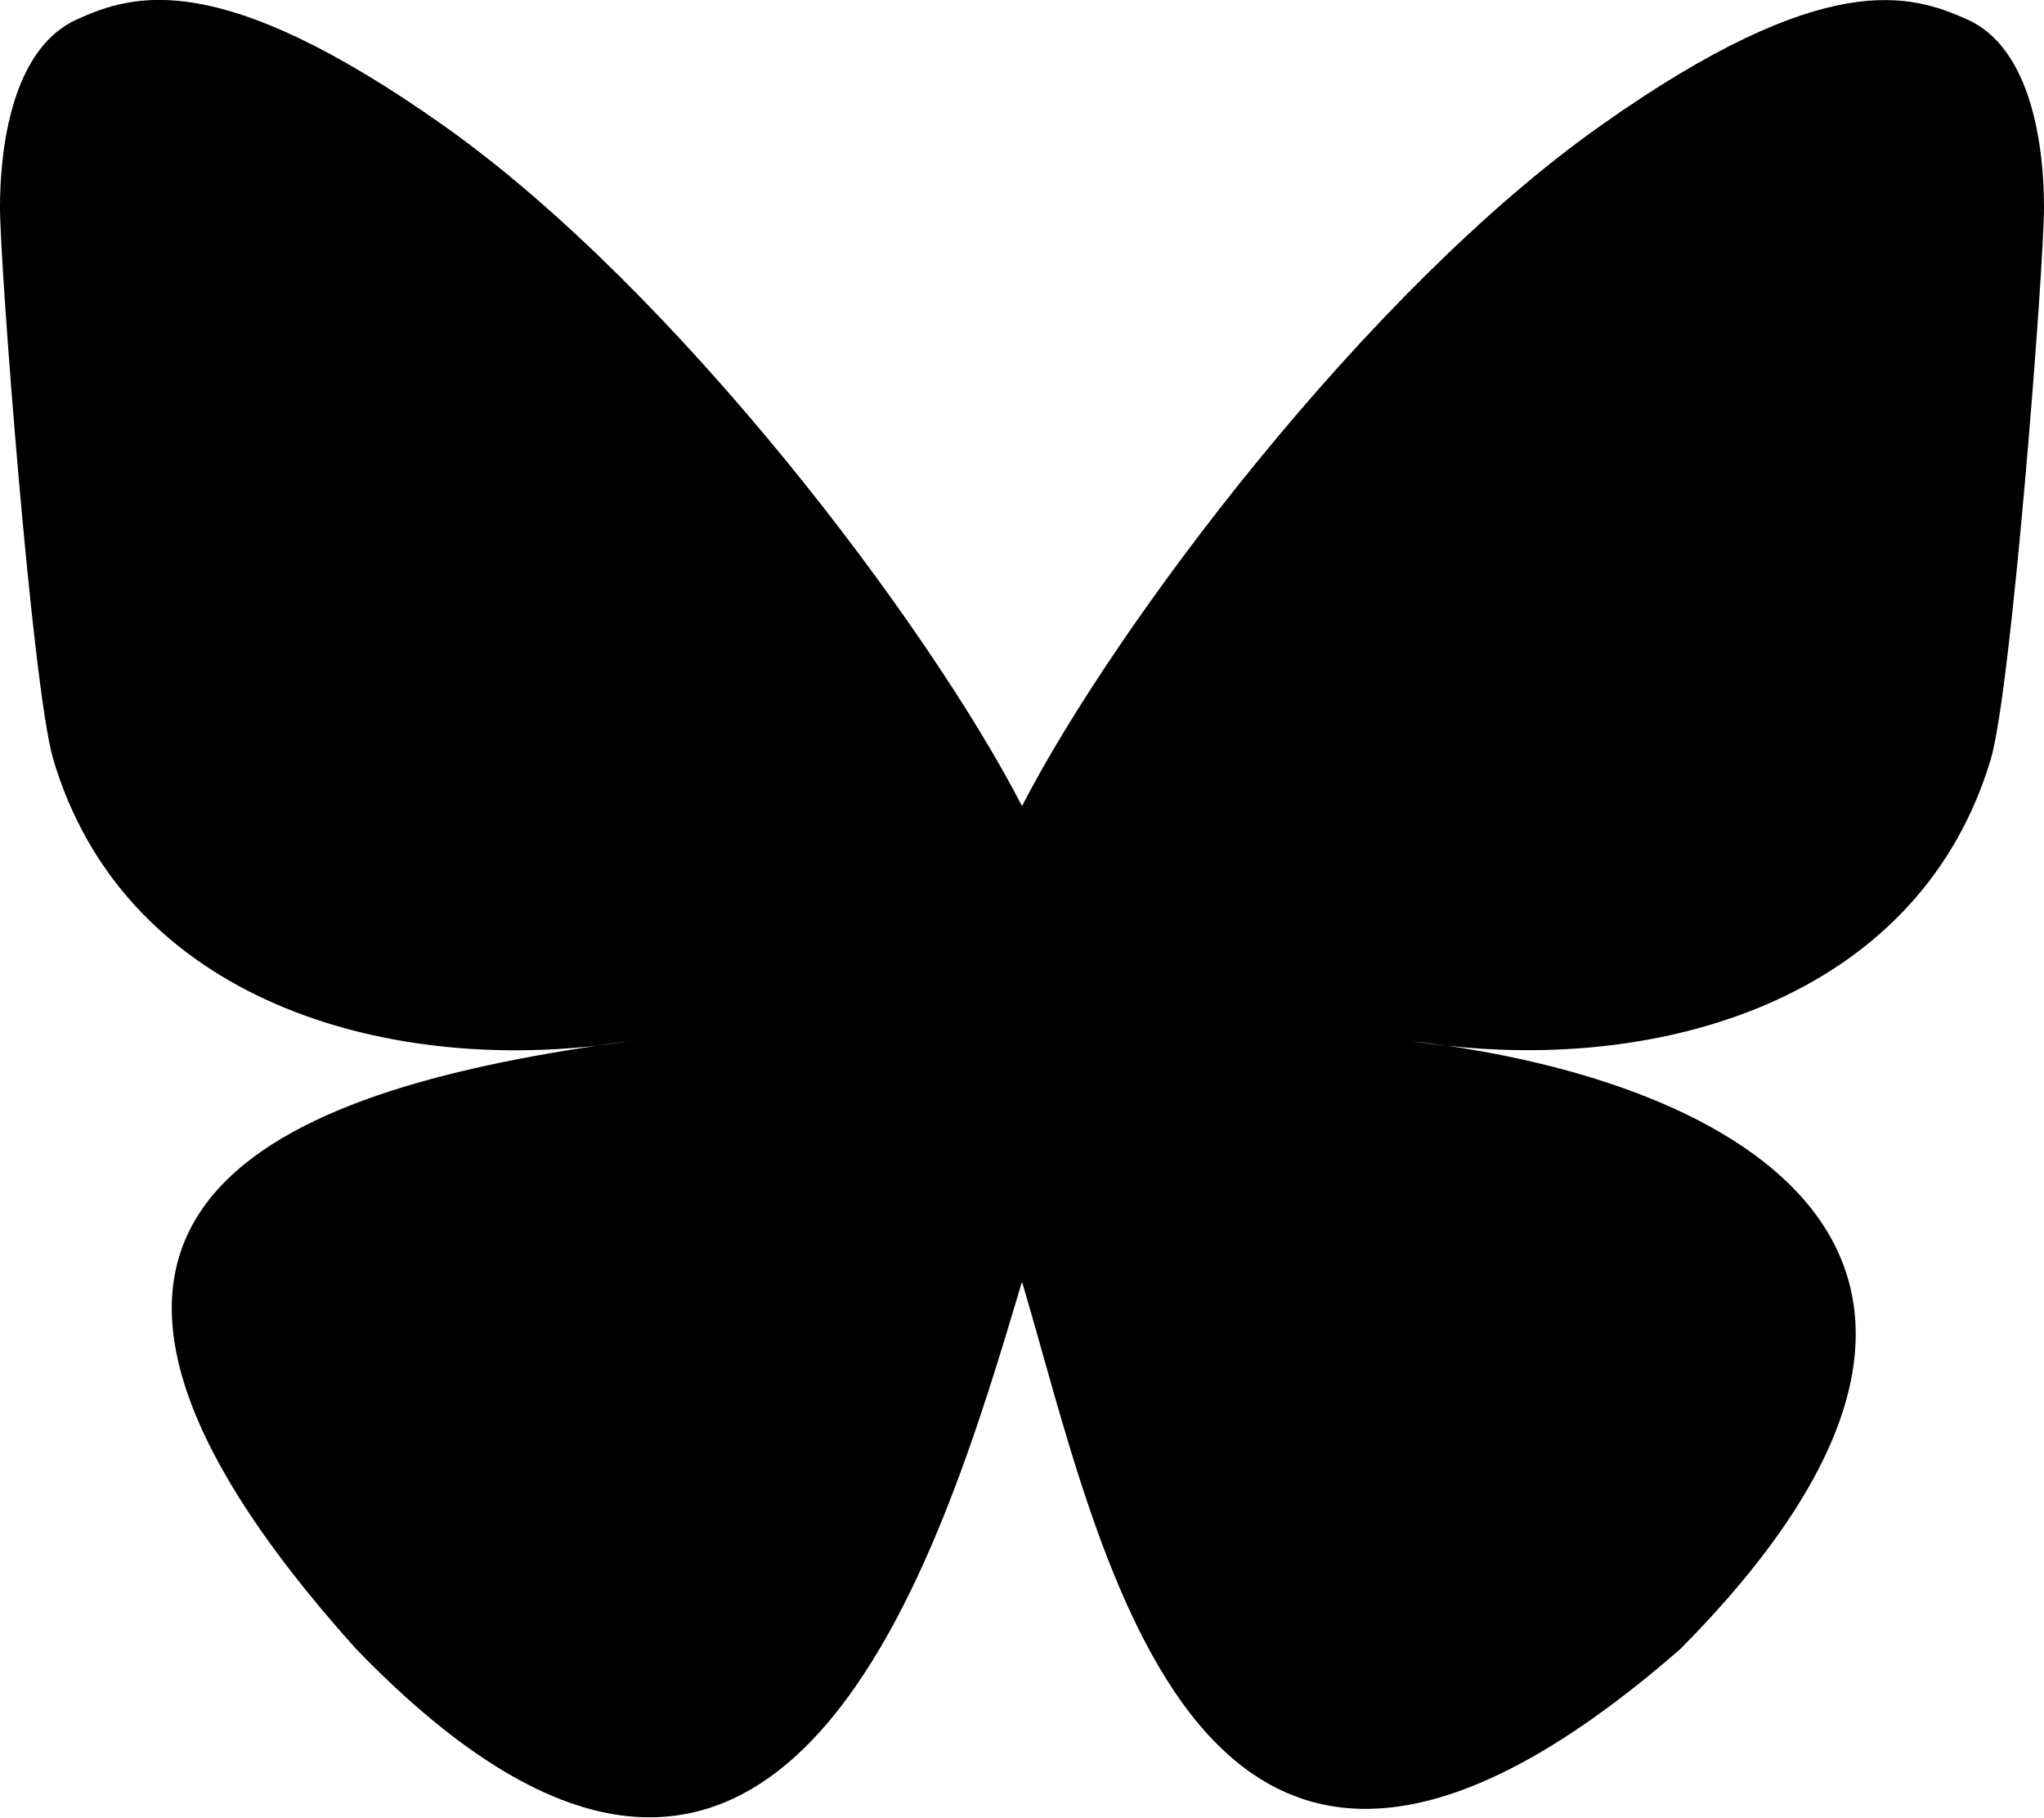
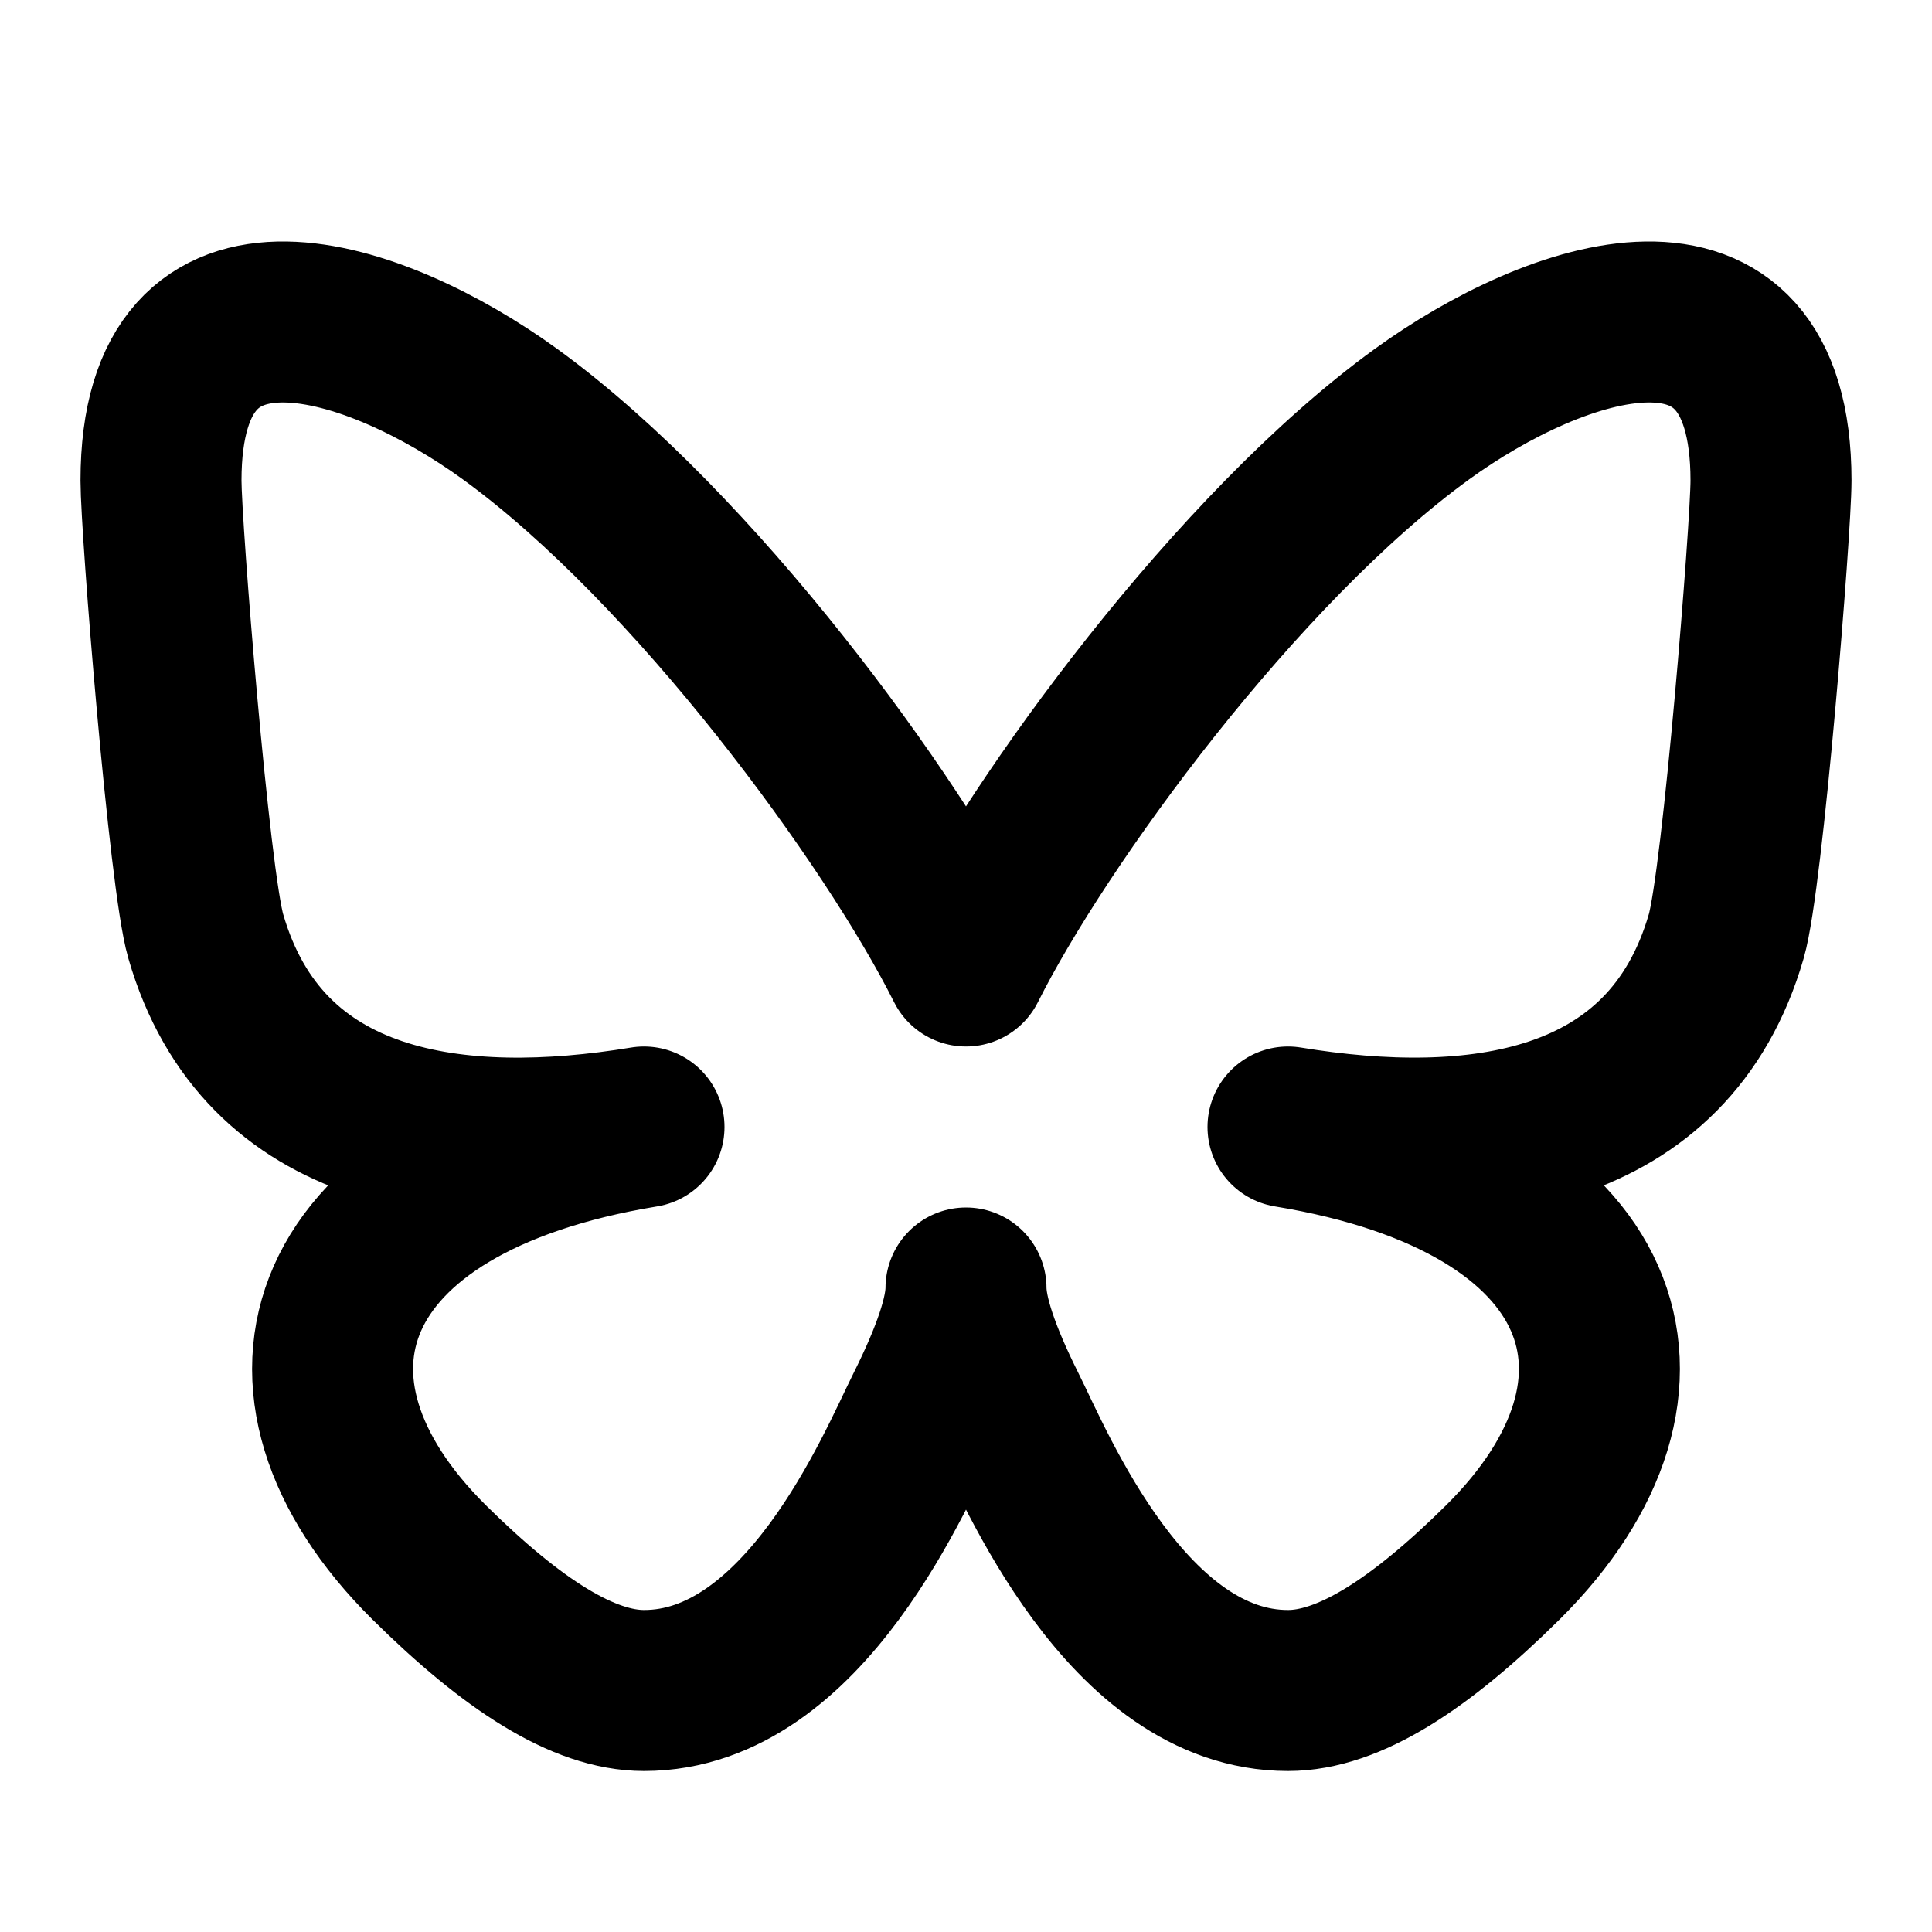
- <svg xmlns="http://www.w3.org/2000/svg" viewBox="0 0 576 512">
-   <path d="M407.8 294.7c-3.3-.4-6.7-.8-10-1.3c3.4 .4 6.7 .9 10 1.3zM288 227.1C261.9 176.4 190.9 81.9 124.9 35.3C61.6-9.4 37.5-1.7 21.6 5.5C3.3 13.8 0 41.9 0 58.4S9.1 194 15 213.9c19.5 65.7 89.1 87.9 153.2 80.7c3.3-.5 6.6-.9 10-1.4c-3.3 .5-6.6 1-10 1.4C74.3 308.6-9.1 342.8 100.3 464.5C220.6 589.1 265.1 437.8 288 361.1c22.9 76.7 49.2 222.5 185.6 103.4c102.4-103.4 28.1-156-65.8-169.9c-3.3-.4-6.7-.8-10-1.3c3.4 .4 6.7 .9 10 1.3c64.1 7.1 133.6-15.1 153.2-80.7C566.9 194 576 75 576 58.4s-3.3-44.7-21.6-52.9c-15.8-7.1-40-14.9-103.2 29.8C385.1 81.9 314.1 176.4 288 227.1z" />
+ <svg xmlns="http://www.w3.org/2000/svg" width="24" height="24" viewBox="0 0 24 24" fill="none" stroke="currentColor" stroke-width="2" stroke-linecap="round" stroke-linejoin="round" class="icon icon-tabler icons-tabler-outline icon-tabler-brand-bluesky">
+   <path stroke="none" d="M0 0h24v24H0z" fill="none" />
+   <path d="M6.335 5.144c-1.654 -1.199 -4.335 -2.127 -4.335 .826c0 .59 .35 4.953 .556 5.661c.713 2.463 3.13 2.75 5.444 2.369c-4.045 .665 -4.889 3.208 -2.667 5.41c1.03 1.018 1.913 1.59 2.667 1.59c2 0 3.134 -2.769 3.5 -3.5c.333 -.667 .5 -1.167 .5 -1.5c0 .333 .167 .833 .5 1.5c.366 .731 1.5 3.5 3.5 3.5c.754 0 1.637 -.571 2.667 -1.59c2.222 -2.203 1.378 -4.746 -2.667 -5.41c2.314 .38 4.73 .094 5.444 -2.369c.206 -.708 .556 -5.072 .556 -5.661c0 -2.953 -2.68 -2.025 -4.335 -.826c-2.293 1.662 -4.76 5.048 -5.665 6.856c-.905 -1.808 -3.372 -5.194 -5.665 -6.856z" />
</svg>
